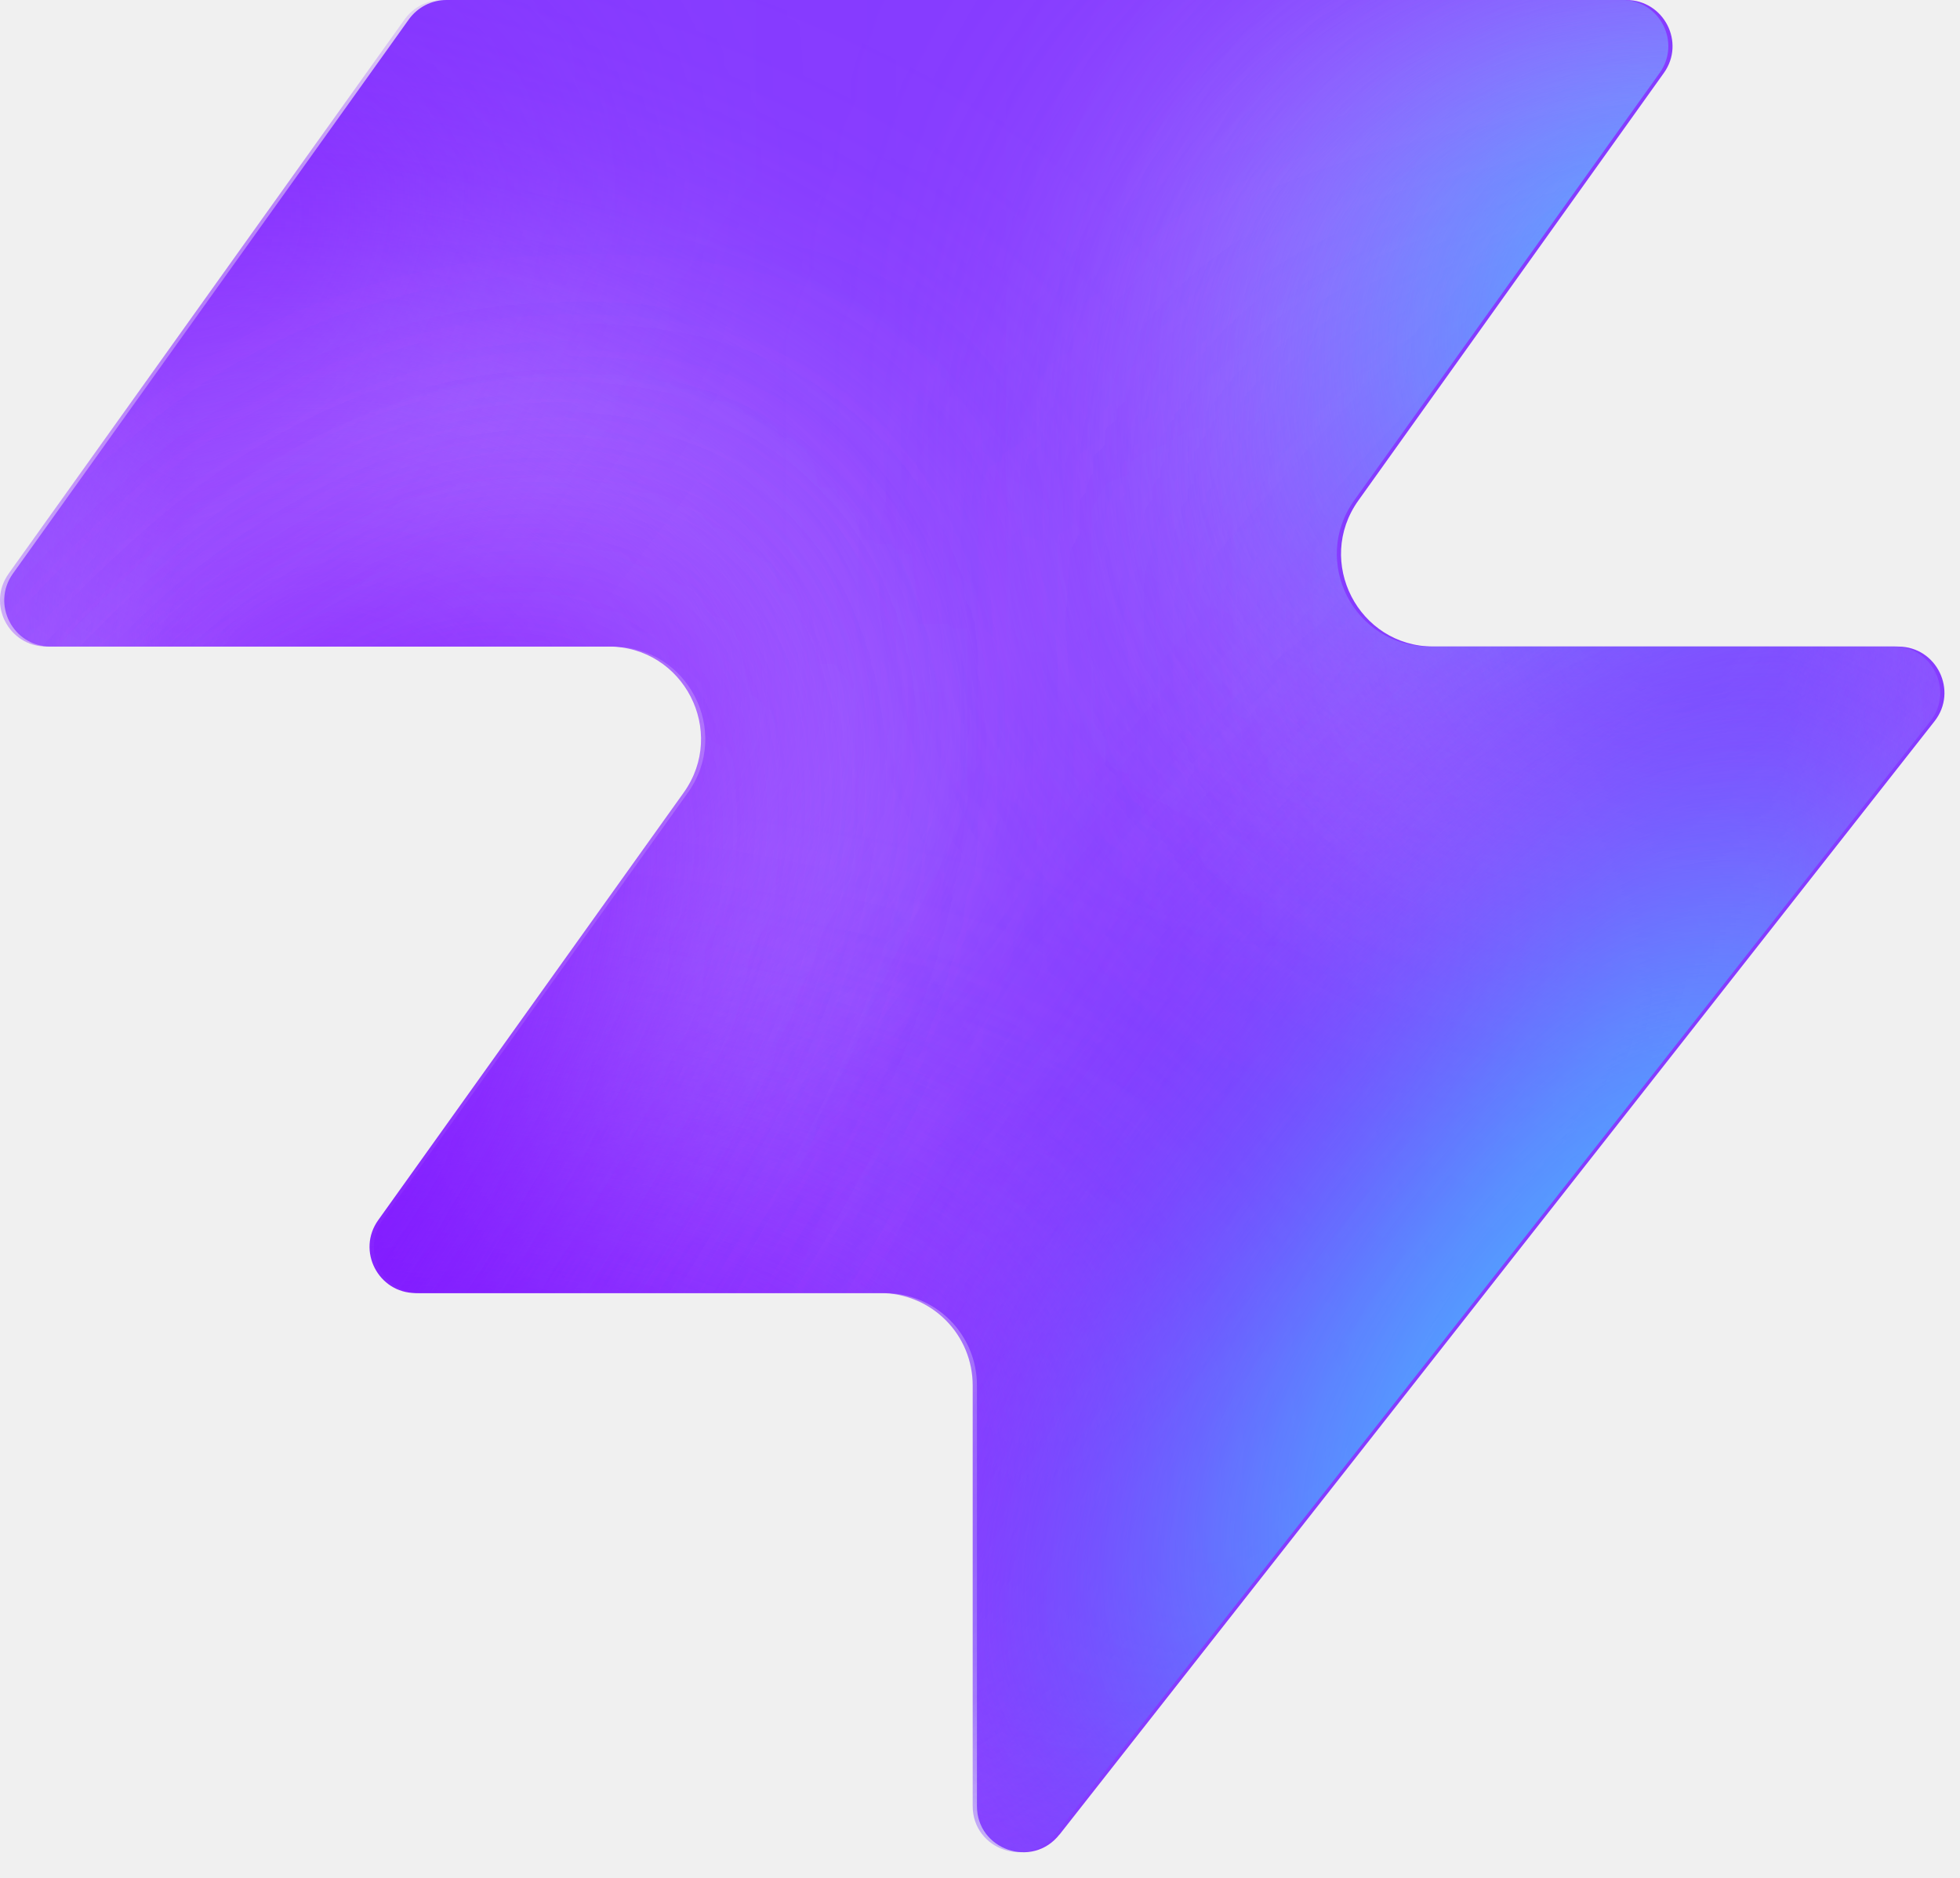
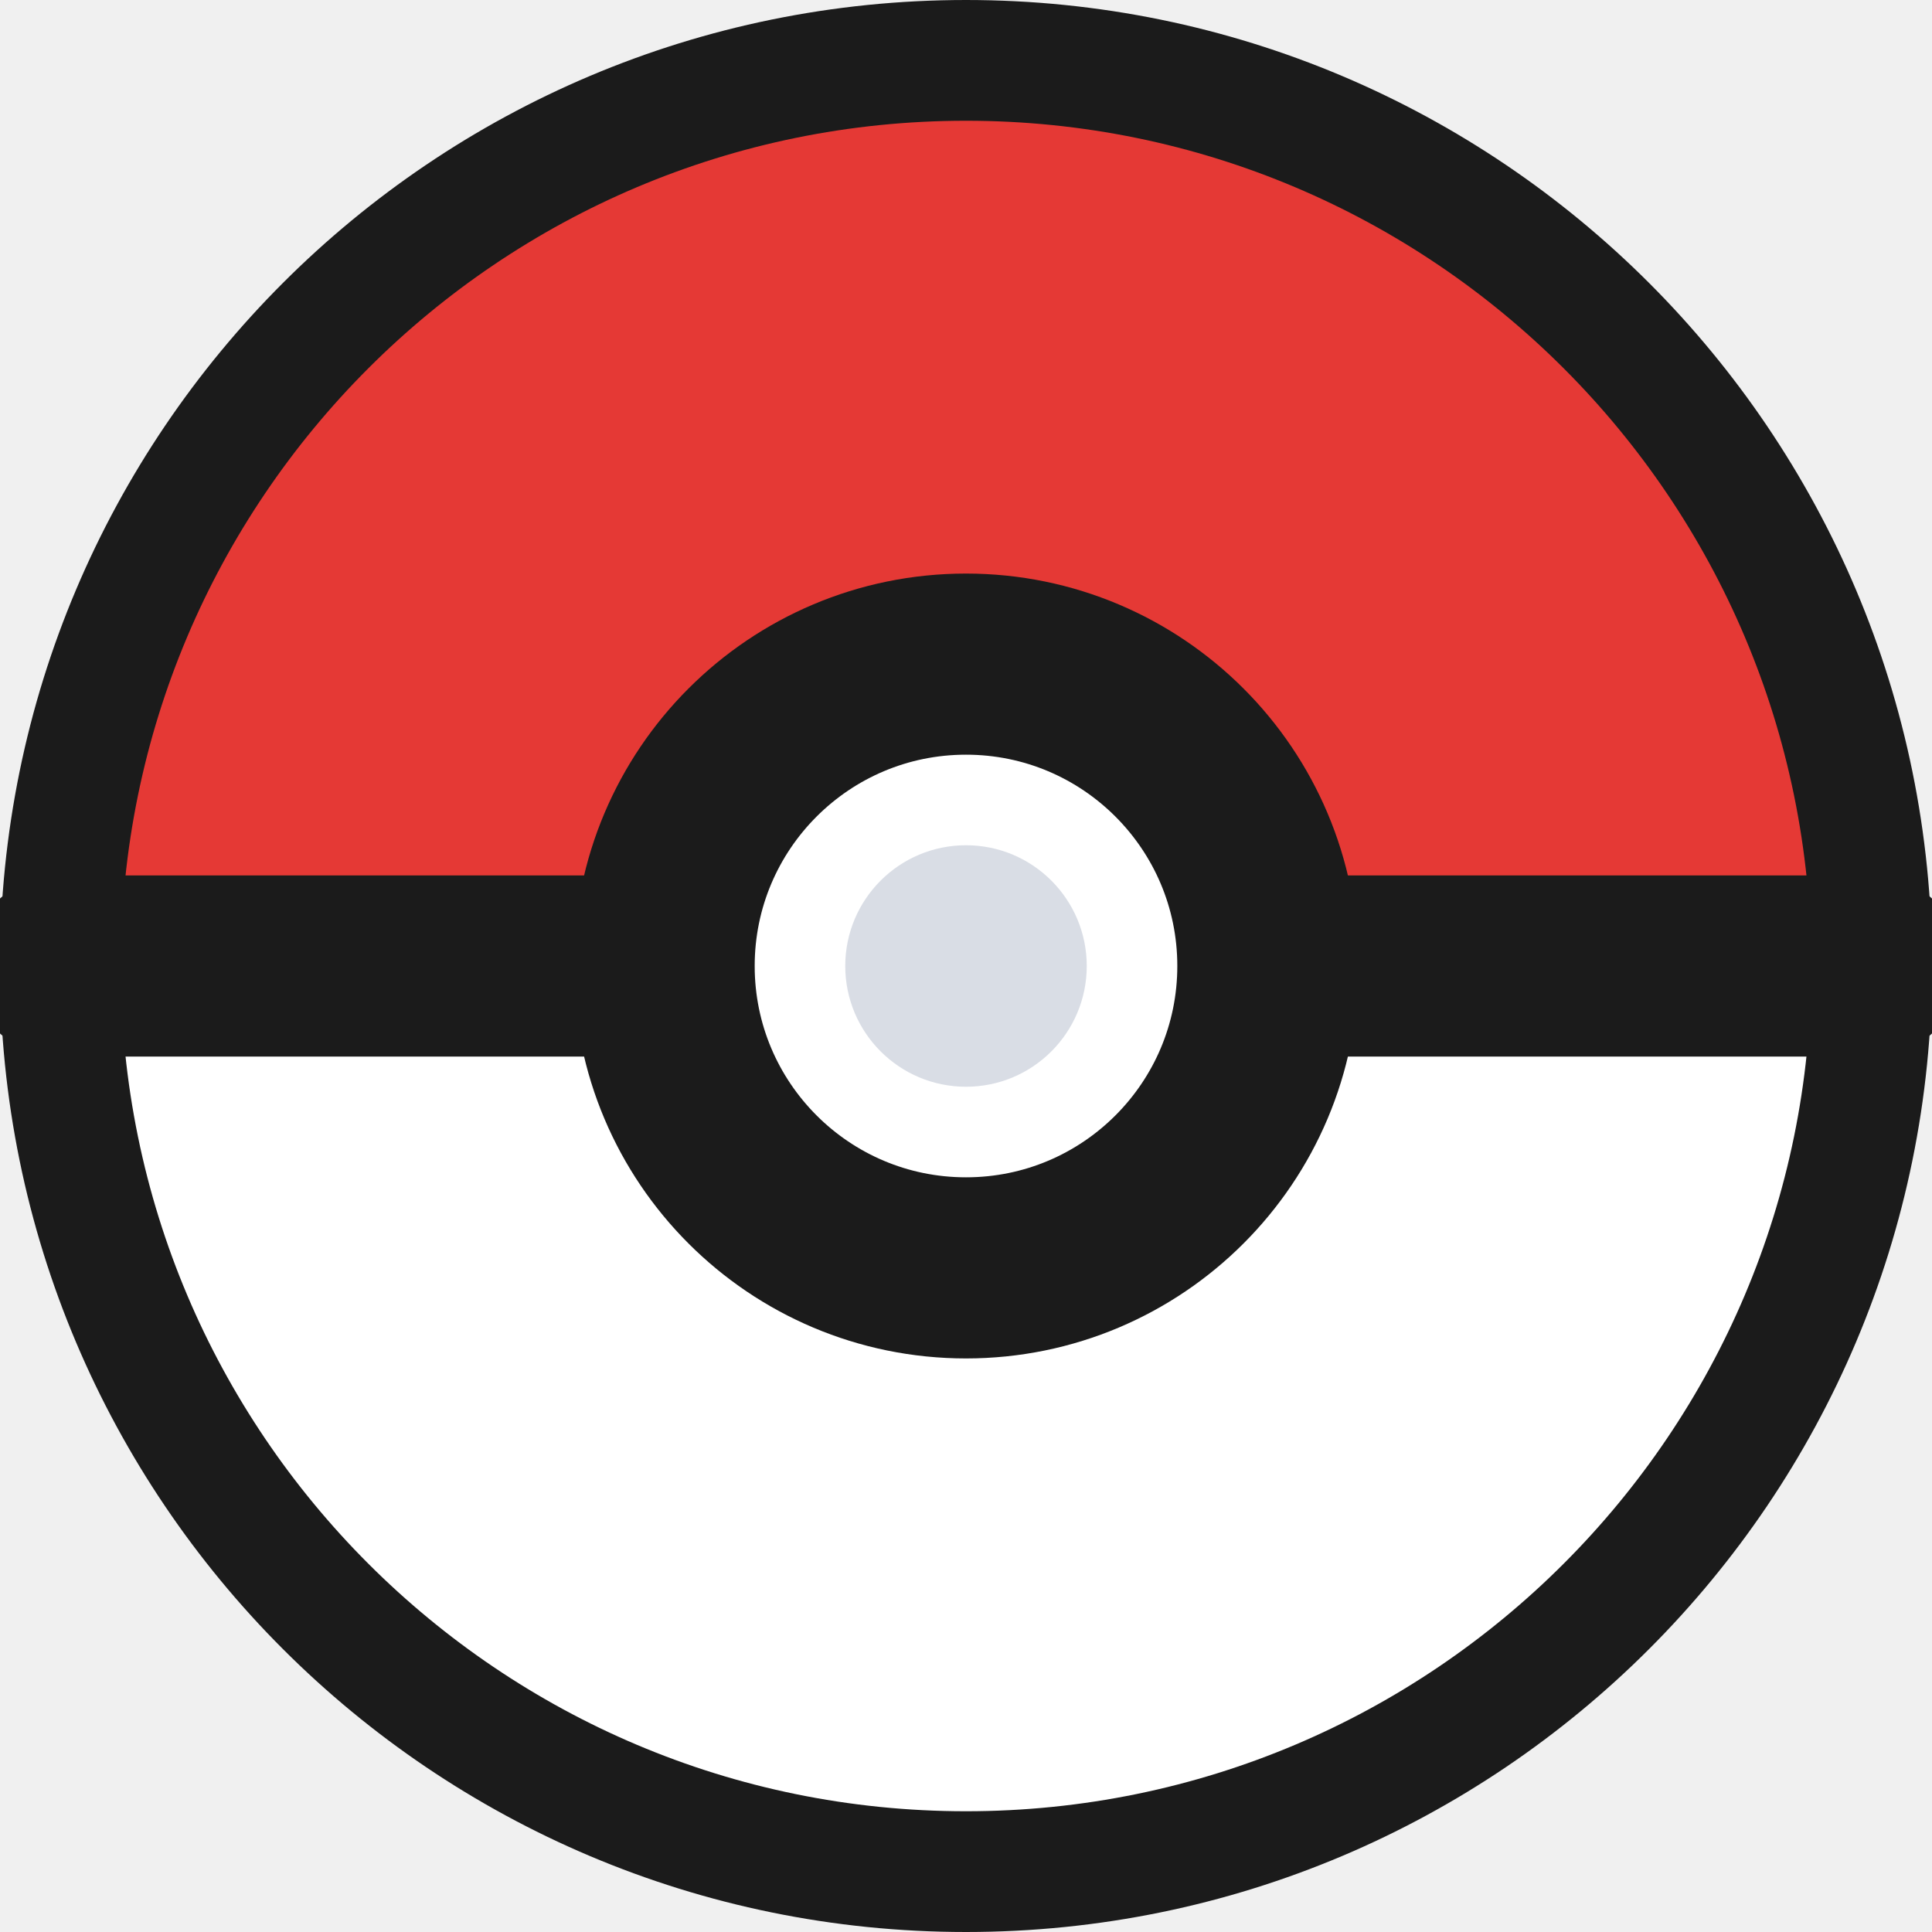
- <svg xmlns="http://www.w3.org/2000/svg" width="48" height="46" fill="none" viewBox="0 0 48 46">
-   <path fill="#863bff" d="M25.946 44.938c-.664.845-2.021.375-2.021-.698V33.937a2.26 2.26 0 0 0-2.262-2.262H10.287c-.92 0-1.456-1.04-.92-1.788l7.48-10.471c1.07-1.497 0-3.578-1.842-3.578H1.237c-.92 0-1.456-1.04-.92-1.788L10.013.474c.214-.297.556-.474.92-.474h28.894c.92 0 1.456 1.04.92 1.788l-7.48 10.471c-1.07 1.498 0 3.579 1.842 3.579h11.377c.943 0 1.473 1.088.89 1.83L25.947 44.94z" style="fill:#863bff;fill:color(display-p3 .525 .23 1);fill-opacity:1" />
-   <mask id="a" width="48" height="46" x="0" y="0" maskUnits="userSpaceOnUse" style="mask-type:alpha">
-     <path fill="#000" d="M25.842 44.938c-.664.844-2.021.375-2.021-.698V33.937a2.26 2.26 0 0 0-2.262-2.262H10.183c-.92 0-1.456-1.04-.92-1.788l7.48-10.471c1.07-1.498 0-3.579-1.842-3.579H1.133c-.92 0-1.456-1.04-.92-1.787L9.91.473c.214-.297.556-.474.92-.474h28.894c.92 0 1.456 1.04.92 1.788l-7.48 10.471c-1.07 1.498 0 3.578 1.842 3.578h11.377c.943 0 1.473 1.088.89 1.832L25.843 44.94z" style="fill:#000;fill-opacity:1" />
-   </mask>
-   <g mask="url(#a)">
-     <g filter="url(#b)">
-       <ellipse cx="5.508" cy="14.704" fill="#ede6ff" rx="5.508" ry="14.704" style="fill:#ede6ff;fill:color(display-p3 .927 .903 1);fill-opacity:1" transform="matrix(.00324 1 1 -.00324 -4.47 31.516)" />
-     </g>
-     <g filter="url(#c)">
-       <ellipse cx="10.399" cy="29.851" fill="#ede6ff" rx="10.399" ry="29.851" style="fill:#ede6ff;fill:color(display-p3 .927 .903 1);fill-opacity:1" transform="matrix(.00324 1 1 -.00324 -39.328 7.883)" />
-     </g>
-     <g filter="url(#d)">
-       <ellipse cx="5.508" cy="30.487" fill="#7e14ff" rx="5.508" ry="30.487" style="fill:#7e14ff;fill:color(display-p3 .492 .077 1);fill-opacity:1" transform="rotate(89.814 -25.913 -14.639)scale(1 -1)" />
-     </g>
-     <g filter="url(#e)">
-       <ellipse cx="5.508" cy="30.599" fill="#7e14ff" rx="5.508" ry="30.599" style="fill:#7e14ff;fill:color(display-p3 .492 .077 1);fill-opacity:1" transform="rotate(89.814 -32.644 -3.334)scale(1 -1)" />
-     </g>
-     <g filter="url(#f)">
-       <ellipse cx="5.508" cy="30.599" fill="#7e14ff" rx="5.508" ry="30.599" style="fill:#7e14ff;fill:color(display-p3 .492 .077 1);fill-opacity:1" transform="matrix(.00324 1 1 -.00324 -34.34 30.47)" />
-     </g>
-     <g filter="url(#g)">
-       <ellipse cx="14.072" cy="22.078" fill="#ede6ff" rx="14.072" ry="22.078" style="fill:#ede6ff;fill:color(display-p3 .927 .903 1);fill-opacity:1" transform="rotate(93.35 24.506 48.493)scale(-1 1)" />
-     </g>
-     <g filter="url(#h)">
-       <ellipse cx="3.47" cy="21.501" fill="#7e14ff" rx="3.47" ry="21.501" style="fill:#7e14ff;fill:color(display-p3 .492 .077 1);fill-opacity:1" transform="rotate(89.009 28.708 47.59)scale(-1 1)" />
-     </g>
-     <g filter="url(#i)">
-       <ellipse cx="3.47" cy="21.501" fill="#7e14ff" rx="3.47" ry="21.501" style="fill:#7e14ff;fill:color(display-p3 .492 .077 1);fill-opacity:1" transform="rotate(89.009 28.708 47.59)scale(-1 1)" />
-     </g>
-     <g filter="url(#j)">
-       <ellipse cx=".387" cy="8.972" fill="#7e14ff" rx="4.407" ry="29.108" style="fill:#7e14ff;fill:color(display-p3 .492 .077 1);fill-opacity:1" transform="rotate(39.51 .387 8.972)" />
-     </g>
-     <g filter="url(#k)">
-       <ellipse cx="47.523" cy="-6.092" fill="#7e14ff" rx="4.407" ry="29.108" style="fill:#7e14ff;fill:color(display-p3 .492 .077 1);fill-opacity:1" transform="rotate(37.892 47.523 -6.092)" />
-     </g>
-     <g filter="url(#l)">
-       <ellipse cx="41.412" cy="6.333" fill="#47bfff" rx="5.971" ry="9.665" style="fill:#47bfff;fill:color(display-p3 .28 .748 1);fill-opacity:1" transform="rotate(37.892 41.412 6.333)" />
-     </g>
-     <g filter="url(#m)">
-       <ellipse cx="-1.879" cy="38.332" fill="#7e14ff" rx="4.407" ry="29.108" style="fill:#7e14ff;fill:color(display-p3 .492 .077 1);fill-opacity:1" transform="rotate(37.892 -1.88 38.332)" />
-     </g>
-     <g filter="url(#n)">
-       <ellipse cx="-1.879" cy="38.332" fill="#7e14ff" rx="4.407" ry="29.108" style="fill:#7e14ff;fill:color(display-p3 .492 .077 1);fill-opacity:1" transform="rotate(37.892 -1.88 38.332)" />
-     </g>
-     <g filter="url(#o)">
-       <ellipse cx="35.651" cy="29.907" fill="#7e14ff" rx="4.407" ry="29.108" style="fill:#7e14ff;fill:color(display-p3 .492 .077 1);fill-opacity:1" transform="rotate(37.892 35.651 29.907)" />
-     </g>
-     <g filter="url(#p)">
-       <ellipse cx="38.418" cy="32.4" fill="#47bfff" rx="5.971" ry="15.297" style="fill:#47bfff;fill:color(display-p3 .28 .748 1);fill-opacity:1" transform="rotate(37.892 38.418 32.4)" />
-     </g>
-   </g>
-   <defs>
-     <filter id="b" width="60.045" height="41.654" x="-19.77" y="16.149" color-interpolation-filters="sRGB" filterUnits="userSpaceOnUse">
-       <feFlood flood-opacity="0" result="BackgroundImageFix" />
-       <feBlend in="SourceGraphic" in2="BackgroundImageFix" result="shape" />
-       <feGaussianBlur result="effect1_foregroundBlur_2002_17158" stdDeviation="7.659" />
-     </filter>
-     <filter id="c" width="90.34" height="51.437" x="-54.613" y="-7.533" color-interpolation-filters="sRGB" filterUnits="userSpaceOnUse">
-       <feFlood flood-opacity="0" result="BackgroundImageFix" />
-       <feBlend in="SourceGraphic" in2="BackgroundImageFix" result="shape" />
-       <feGaussianBlur result="effect1_foregroundBlur_2002_17158" stdDeviation="7.659" />
-     </filter>
-     <filter id="d" width="79.355" height="29.4" x="-49.64" y="2.03" color-interpolation-filters="sRGB" filterUnits="userSpaceOnUse">
-       <feFlood flood-opacity="0" result="BackgroundImageFix" />
-       <feBlend in="SourceGraphic" in2="BackgroundImageFix" result="shape" />
-       <feGaussianBlur result="effect1_foregroundBlur_2002_17158" stdDeviation="4.596" />
-     </filter>
-     <filter id="e" width="79.579" height="29.4" x="-45.045" y="20.029" color-interpolation-filters="sRGB" filterUnits="userSpaceOnUse">
-       <feFlood flood-opacity="0" result="BackgroundImageFix" />
-       <feBlend in="SourceGraphic" in2="BackgroundImageFix" result="shape" />
-       <feGaussianBlur result="effect1_foregroundBlur_2002_17158" stdDeviation="4.596" />
-     </filter>
-     <filter id="f" width="79.579" height="29.4" x="-43.513" y="21.178" color-interpolation-filters="sRGB" filterUnits="userSpaceOnUse">
-       <feFlood flood-opacity="0" result="BackgroundImageFix" />
-       <feBlend in="SourceGraphic" in2="BackgroundImageFix" result="shape" />
-       <feGaussianBlur result="effect1_foregroundBlur_2002_17158" stdDeviation="4.596" />
-     </filter>
-     <filter id="g" width="74.749" height="58.852" x="15.756" y="-17.901" color-interpolation-filters="sRGB" filterUnits="userSpaceOnUse">
-       <feFlood flood-opacity="0" result="BackgroundImageFix" />
-       <feBlend in="SourceGraphic" in2="BackgroundImageFix" result="shape" />
-       <feGaussianBlur result="effect1_foregroundBlur_2002_17158" stdDeviation="7.659" />
-     </filter>
-     <filter id="h" width="61.377" height="25.362" x="23.548" y="2.284" color-interpolation-filters="sRGB" filterUnits="userSpaceOnUse">
-       <feFlood flood-opacity="0" result="BackgroundImageFix" />
-       <feBlend in="SourceGraphic" in2="BackgroundImageFix" result="shape" />
-       <feGaussianBlur result="effect1_foregroundBlur_2002_17158" stdDeviation="4.596" />
-     </filter>
-     <filter id="i" width="61.377" height="25.362" x="23.548" y="2.284" color-interpolation-filters="sRGB" filterUnits="userSpaceOnUse">
-       <feFlood flood-opacity="0" result="BackgroundImageFix" />
-       <feBlend in="SourceGraphic" in2="BackgroundImageFix" result="shape" />
-       <feGaussianBlur result="effect1_foregroundBlur_2002_17158" stdDeviation="4.596" />
-     </filter>
-     <filter id="j" width="56.045" height="63.649" x="-27.636" y="-22.853" color-interpolation-filters="sRGB" filterUnits="userSpaceOnUse">
-       <feFlood flood-opacity="0" result="BackgroundImageFix" />
-       <feBlend in="SourceGraphic" in2="BackgroundImageFix" result="shape" />
-       <feGaussianBlur result="effect1_foregroundBlur_2002_17158" stdDeviation="4.596" />
-     </filter>
-     <filter id="k" width="54.814" height="64.646" x="20.116" y="-38.415" color-interpolation-filters="sRGB" filterUnits="userSpaceOnUse">
-       <feFlood flood-opacity="0" result="BackgroundImageFix" />
-       <feBlend in="SourceGraphic" in2="BackgroundImageFix" result="shape" />
-       <feGaussianBlur result="effect1_foregroundBlur_2002_17158" stdDeviation="4.596" />
-     </filter>
-     <filter id="l" width="33.541" height="35.313" x="24.641" y="-11.323" color-interpolation-filters="sRGB" filterUnits="userSpaceOnUse">
-       <feFlood flood-opacity="0" result="BackgroundImageFix" />
-       <feBlend in="SourceGraphic" in2="BackgroundImageFix" result="shape" />
-       <feGaussianBlur result="effect1_foregroundBlur_2002_17158" stdDeviation="4.596" />
-     </filter>
-     <filter id="m" width="54.814" height="64.646" x="-29.286" y="6.009" color-interpolation-filters="sRGB" filterUnits="userSpaceOnUse">
-       <feFlood flood-opacity="0" result="BackgroundImageFix" />
-       <feBlend in="SourceGraphic" in2="BackgroundImageFix" result="shape" />
-       <feGaussianBlur result="effect1_foregroundBlur_2002_17158" stdDeviation="4.596" />
-     </filter>
-     <filter id="n" width="54.814" height="64.646" x="-29.286" y="6.009" color-interpolation-filters="sRGB" filterUnits="userSpaceOnUse">
-       <feFlood flood-opacity="0" result="BackgroundImageFix" />
-       <feBlend in="SourceGraphic" in2="BackgroundImageFix" result="shape" />
-       <feGaussianBlur result="effect1_foregroundBlur_2002_17158" stdDeviation="4.596" />
-     </filter>
-     <filter id="o" width="54.814" height="64.646" x="8.244" y="-2.416" color-interpolation-filters="sRGB" filterUnits="userSpaceOnUse">
-       <feFlood flood-opacity="0" result="BackgroundImageFix" />
-       <feBlend in="SourceGraphic" in2="BackgroundImageFix" result="shape" />
-       <feGaussianBlur result="effect1_foregroundBlur_2002_17158" stdDeviation="4.596" />
-     </filter>
-     <filter id="p" width="39.409" height="43.623" x="18.713" y="10.588" color-interpolation-filters="sRGB" filterUnits="userSpaceOnUse">
-       <feFlood flood-opacity="0" result="BackgroundImageFix" />
-       <feBlend in="SourceGraphic" in2="BackgroundImageFix" result="shape" />
-       <feGaussianBlur result="effect1_foregroundBlur_2002_17158" stdDeviation="4.596" />
-     </filter>
-   </defs>
+ <svg xmlns="http://www.w3.org/2000/svg" viewBox="0 0 64 64">
+   <circle cx="32" cy="32" r="30" fill="#ffffff" />
+   <path d="M32 2a30 30 0 0 1 30 30H2A30 30 0 0 1 32 2Z" fill="#e53935" />
+   <path d="M2 32h60" stroke="#1b1b1b" stroke-width="6" stroke-linecap="round" />
+   <circle cx="32" cy="32" r="10" fill="#ffffff" stroke="#1b1b1b" stroke-width="6" />
+   <circle cx="32" cy="32" r="4" fill="#d9dde5" />
+   <circle cx="32" cy="32" r="30" fill="none" stroke="#1b1b1b" stroke-width="4" />
</svg>
